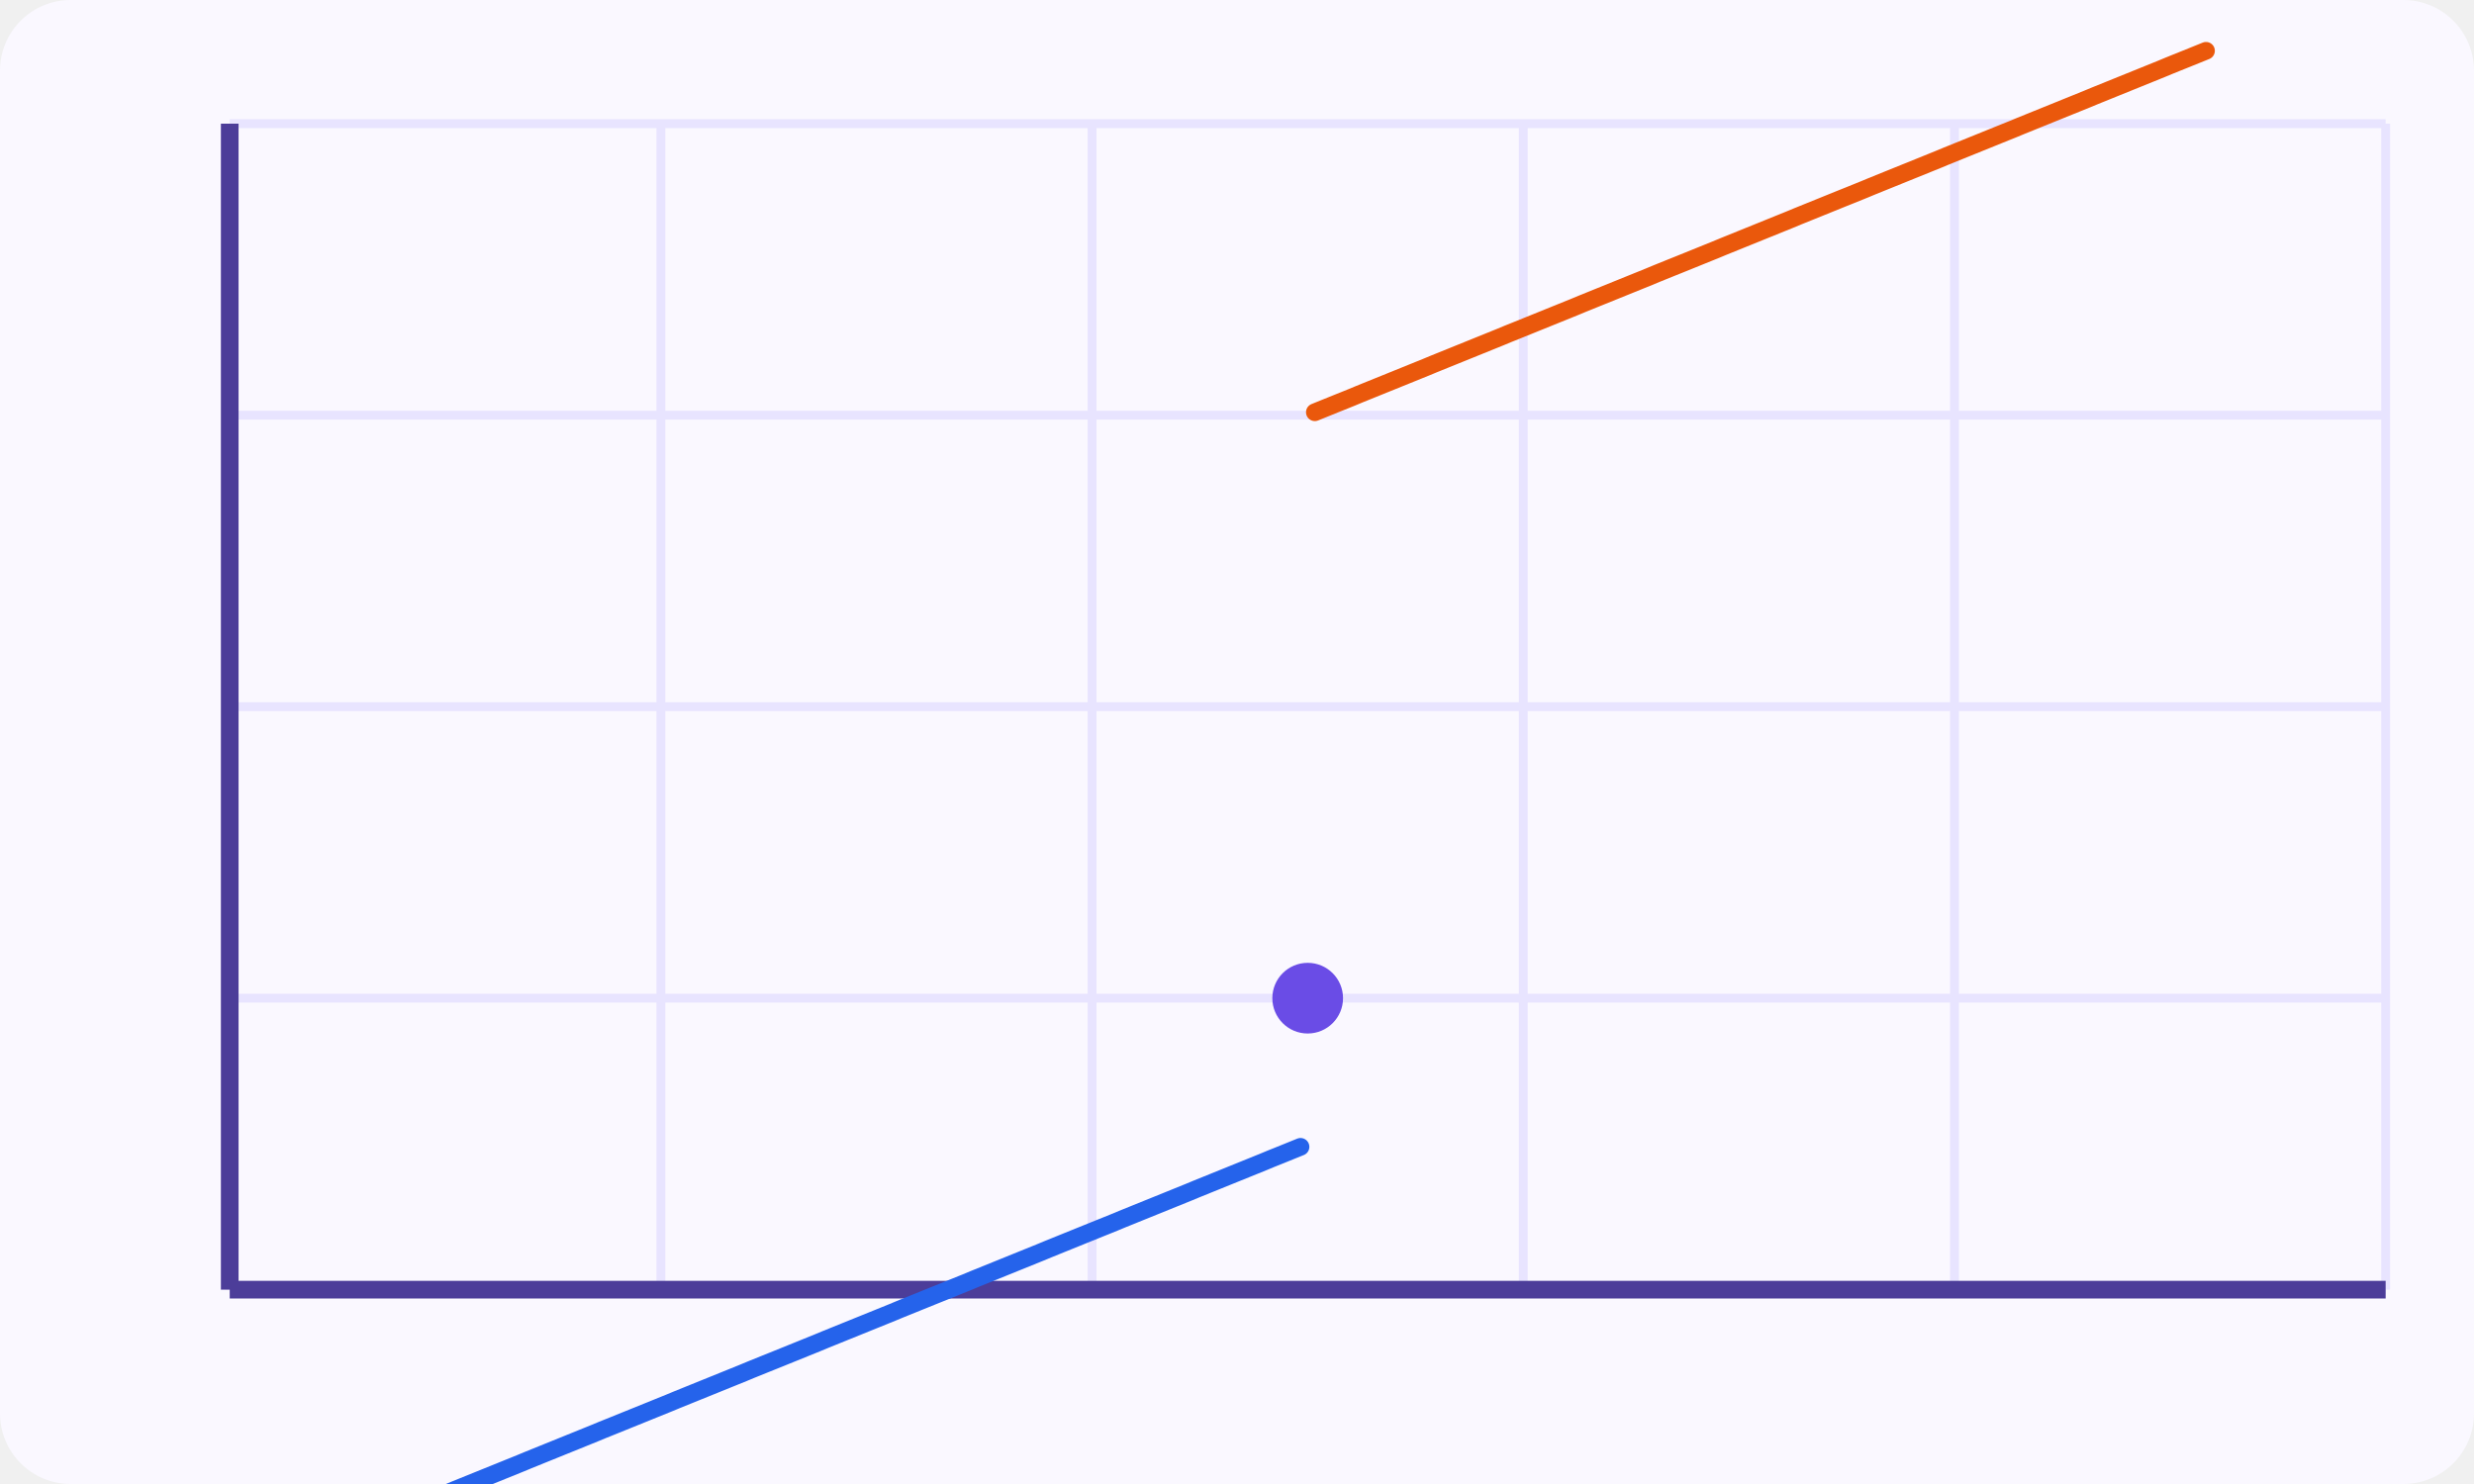
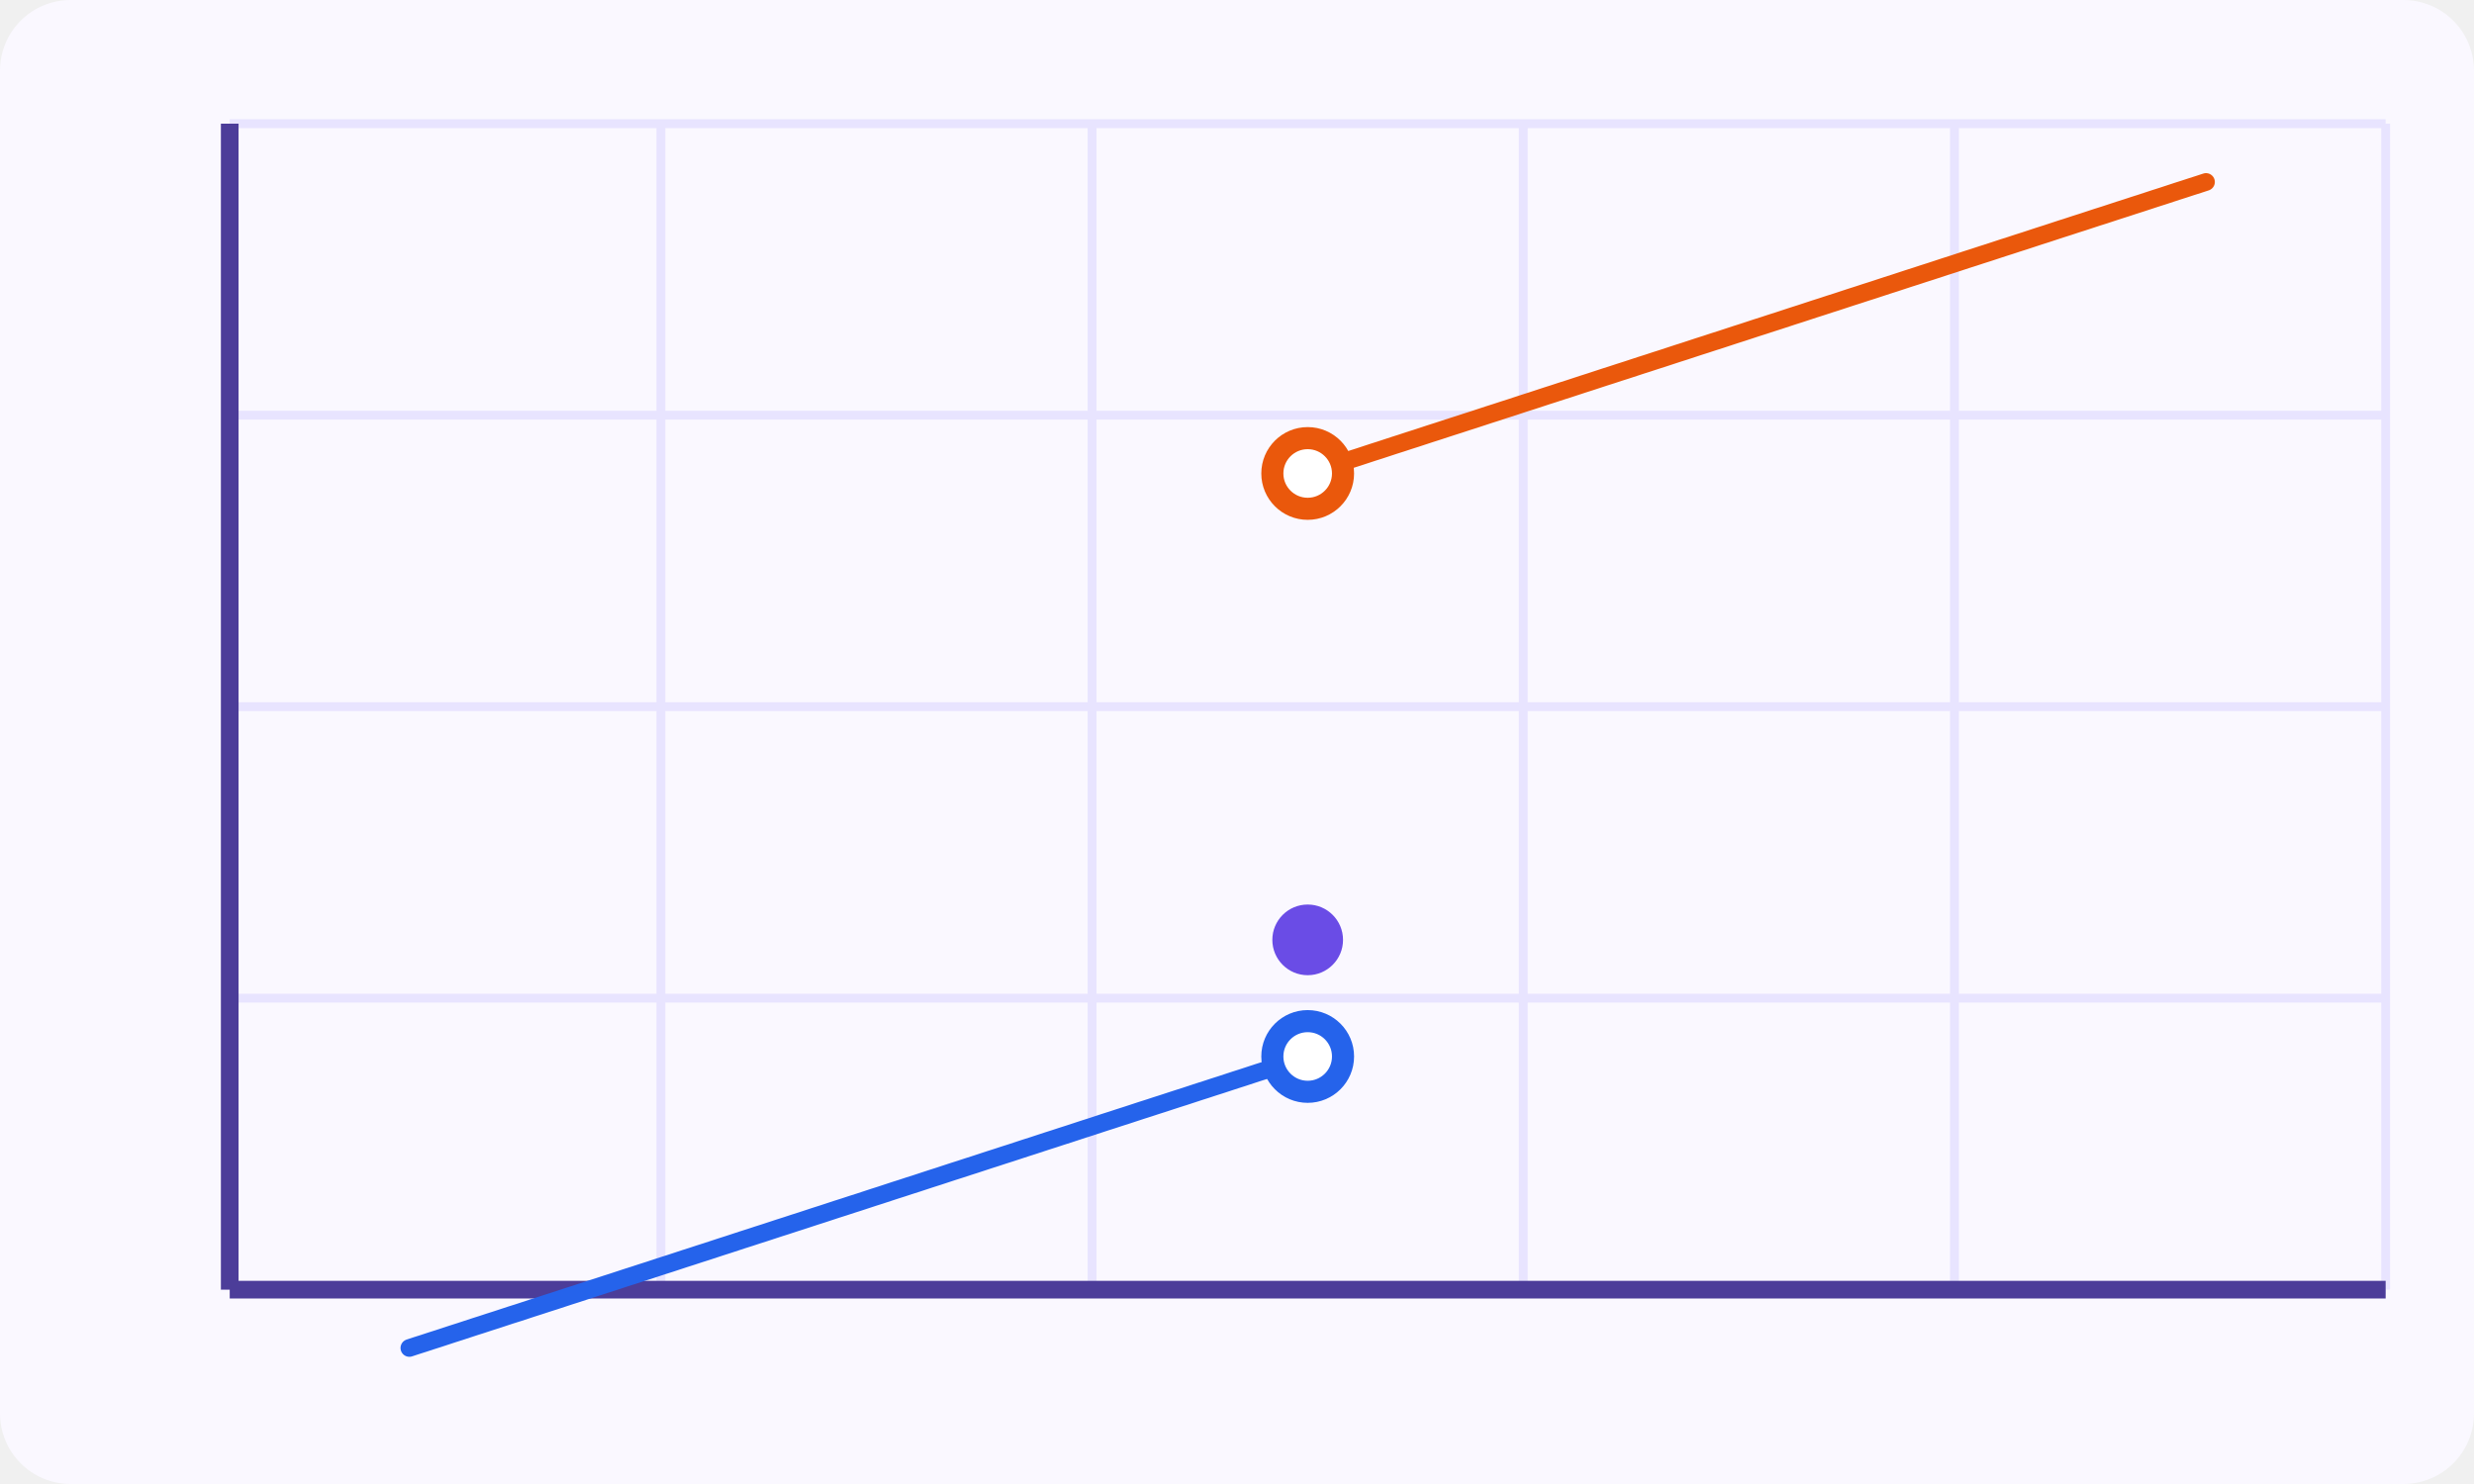
<svg xmlns="http://www.w3.org/2000/svg" viewBox="0 0 280 168" role="img" aria-label="Case D: limit DNE, f(c) defined" class="ap-graph-svg ap-graph-svg--compact">
  <rect width="280" height="168" fill="#faf8ff" rx="8" />
  <line x1="26.0" y1="14" x2="26.0" y2="146" stroke="#e8e4ff" stroke-width="1" />
  <line x1="74.8" y1="14" x2="74.8" y2="146" stroke="#e8e4ff" stroke-width="1" />
  <line x1="123.6" y1="14" x2="123.6" y2="146" stroke="#e8e4ff" stroke-width="1" />
  <line x1="172.4" y1="14" x2="172.4" y2="146" stroke="#e8e4ff" stroke-width="1" />
  <line x1="221.2" y1="14" x2="221.2" y2="146" stroke="#e8e4ff" stroke-width="1" />
  <line x1="270.0" y1="14" x2="270.0" y2="146" stroke="#e8e4ff" stroke-width="1" />
  <line x1="26" y1="14.0" x2="270" y2="14.0" stroke="#e8e4ff" stroke-width="1" />
  <line x1="26" y1="47.0" x2="270" y2="47.0" stroke="#e8e4ff" stroke-width="1" />
  <line x1="26" y1="80.0" x2="270" y2="80.0" stroke="#e8e4ff" stroke-width="1" />
  <line x1="26" y1="113.0" x2="270" y2="113.0" stroke="#e8e4ff" stroke-width="1" />
  <line x1="26" y1="146.0" x2="270" y2="146.0" stroke="#e8e4ff" stroke-width="1" />
  <line x1="26" y1="146" x2="270" y2="146" stroke="#4c3d99" stroke-width="2" />
  <line x1="26" y1="14" x2="26" y2="146" stroke="#4c3d99" stroke-width="2" />
-   <polyline points="46.33,170.75 47.17,170.41 48.01,170.07 48.85,169.73 49.70,169.39 50.54,169.05 51.38,168.70 52.22,168.36 53.06,168.02 53.90,167.68 54.74,167.34 55.58,167.00 56.42,166.66 57.26,166.32 58.10,165.98 58.94,165.64 59.78,165.29 60.62,164.95 61.46,164.61 62.30,164.27 63.14,163.93 63.98,163.59 64.82,163.25 65.66,162.91 66.50,162.57 67.34,162.23 68.18,161.88 69.03,161.54 69.87,161.20 70.71,160.86 71.55,160.52 72.39,160.18 73.23,159.84 74.07,159.50 74.91,159.16 75.75,158.82 76.59,158.47 77.43,158.13 78.27,157.79 79.11,157.45 79.95,157.11 80.79,156.77 81.63,156.43 82.47,156.09 83.31,155.75 84.15,155.41 84.99,155.06 85.83,154.72 86.67,154.38 87.52,154.04 88.36,153.70 89.20,153.36 90.04,153.02 90.88,152.68 91.72,152.34 92.56,152.00 93.40,151.65 94.24,151.31 95.08,150.97 95.92,150.63 96.76,150.29 97.60,149.95 98.44,149.61 99.28,149.27 100.12,148.93 100.96,148.59 101.80,148.24 102.64,147.90 103.48,147.56 104.32,147.22 105.16,146.88 106.00,146.54 106.85,146.20 107.69,145.86 108.53,145.52 109.37,145.18 110.21,144.83 111.05,144.49 111.89,144.15 112.73,143.81 113.57,143.47 114.41,143.13 115.25,142.79 116.09,142.45 116.93,142.11 117.77,141.77 118.61,141.42 119.45,141.08 120.29,140.74 121.13,140.40 121.97,140.06 122.81,139.72 123.65,139.38 124.49,139.04 125.34,138.70 126.18,138.36 127.02,138.01 127.86,137.67 128.70,137.33 129.54,136.99 130.38,136.65 131.22,136.31 132.06,135.97 132.90,135.63 133.74,135.29 134.58,134.95 135.42,134.60 136.26,134.26 137.10,133.92 137.94,133.58 138.78,133.24 139.62,132.90 140.46,132.56 141.30,132.22 142.14,131.88 142.98,131.54 143.82,131.19 144.67,130.85 145.51,130.51 146.35,130.17 147.19,129.83" fill="none" stroke="#2563eb" stroke-width="2" stroke-linecap="round" />
-   <polyline points="148.81,46.67 149.65,46.33 150.49,45.99 151.33,45.65 152.18,45.31 153.02,44.97 153.86,44.62 154.70,44.28 155.54,43.94 156.38,43.60 157.22,43.26 158.06,42.92 158.90,42.58 159.74,42.24 160.58,41.90 161.42,41.56 162.26,41.21 163.10,40.87 163.94,40.53 164.78,40.19 165.62,39.85 166.46,39.51 167.30,39.17 168.14,38.83 168.98,38.49 169.82,38.15 170.66,37.80 171.51,37.46 172.35,37.12 173.19,36.78 174.03,36.44 174.87,36.10 175.71,35.76 176.55,35.42 177.39,35.08 178.23,34.74 179.07,34.39 179.91,34.05 180.75,33.71 181.59,33.37 182.43,33.03 183.27,32.69 184.11,32.35 184.95,32.01 185.79,31.67 186.63,31.33 187.47,30.98 188.31,30.64 189.15,30.30 190.00,29.96 190.84,29.62 191.68,29.28 192.52,28.94 193.36,28.60 194.20,28.26 195.04,27.91 195.88,27.57 196.72,27.23 197.56,26.89 198.40,26.55 199.24,26.21 200.08,25.87 200.92,25.53 201.76,25.19 202.60,24.85 203.44,24.50 204.28,24.16 205.12,23.82 205.96,23.48 206.80,23.14 207.64,22.80 208.48,22.46 209.33,22.12 210.17,21.78 211.01,21.44 211.85,21.09 212.69,20.75 213.53,20.41 214.37,20.07 215.21,19.73 216.05,19.39 216.89,19.05 217.73,18.71 218.57,18.37 219.41,18.03 220.25,17.68 221.09,17.34 221.93,17.00 222.77,16.66 223.61,16.32 224.45,15.98 225.29,15.64 226.13,15.30 226.97,14.96 227.82,14.62 228.66,14.27 229.50,13.93 230.34,13.59 231.18,13.25 232.02,12.91 232.86,12.57 233.70,12.23 234.54,11.89 235.38,11.55 236.22,11.21 237.06,10.86 237.90,10.52 238.74,10.18 239.58,9.84 240.42,9.50 241.26,9.16 242.10,8.82 242.94,8.48 243.78,8.14 244.62,7.80 245.46,7.45 246.30,7.11 247.15,6.77 247.99,6.43 248.83,6.09 249.67,5.75" fill="none" stroke="#ea580c" stroke-width="2" stroke-linecap="round" />
-   <circle cx="148.0" cy="113.0" r="4" fill="#6a4ce6" />
+   <polyline points="46.33,152.60 47.15,152.33 47.97,152.07 48.79,151.80 49.61,151.54 50.43,151.27 51.25,151.00 52.07,150.74 52.89,150.47 53.71,150.20 54.53,149.94 55.35,149.67 56.17,149.41 56.99,149.14 57.81,148.87 58.64,148.61 59.46,148.34 60.28,148.07 61.10,147.81 61.92,147.54 62.74,147.28 63.56,147.01 64.38,146.74 65.20,146.48 66.02,146.21 66.84,145.94 67.66,145.68 68.48,145.41 69.30,145.15 70.12,144.88 70.94,144.61 71.76,144.35 72.58,144.08 73.40,143.82 74.22,143.55 75.04,143.28 75.86,143.02 76.68,142.75 77.50,142.48 78.32,142.22 79.14,141.95 79.96,141.69 80.78,141.42 81.60,141.15 82.42,140.89 83.24,140.62 84.06,140.35 84.88,140.09 85.70,139.82 86.52,139.56 87.34,139.29 88.16,139.02 88.98,138.76 89.80,138.49 90.62,138.23 91.44,137.96 92.26,137.69 93.08,137.43 93.90,137.16 94.72,136.89 95.54,136.63 96.36,136.36 97.18,136.10 98.00,135.83 98.82,135.56 99.64,135.30 100.46,135.03 101.28,134.76 102.10,134.50 102.92,134.23 103.74,133.97 104.56,133.70 105.38,133.43 106.20,133.17 107.02,132.90 107.84,132.63 108.66,132.37 109.48,132.10 110.30,131.84 111.12,131.57 111.94,131.30 112.76,131.04 113.58,130.77 114.40,130.51 115.22,130.24 116.04,129.97 116.86,129.71 117.68,129.44 118.50,129.17 119.32,128.91 120.14,128.64 120.96,128.38 121.78,128.11 122.60,127.84 123.42,127.58 124.24,127.31 125.06,127.04 125.88,126.78 126.70,126.51 127.52,126.25 128.34,125.98 129.16,125.71 129.98,125.45 130.80,125.18 131.62,124.92 132.44,124.65 133.27,124.38 134.09,124.12 134.91,123.85 135.73,123.58 136.55,123.32 137.37,123.05 138.19,122.79 139.01,122.52 139.83,122.25 140.65,121.99 141.47,121.72 142.29,121.45 143.11,121.19 143.93,120.92 144.75,120.66" fill="none" stroke="#2563eb" stroke-width="2" stroke-linecap="round" />
+   <polyline points="151.25,52.54 152.07,52.28 152.89,52.01 153.71,51.75 154.53,51.48 155.35,51.21 156.17,50.95 156.99,50.68 157.81,50.41 158.63,50.15 159.45,49.88 160.27,49.62 161.09,49.35 161.91,49.08 162.73,48.82 163.55,48.55 164.38,48.28 165.20,48.02 166.02,47.75 166.84,47.49 167.66,47.22 168.48,46.95 169.30,46.69 170.12,46.42 170.94,46.16 171.76,45.89 172.58,45.62 173.40,45.36 174.22,45.09 175.04,44.82 175.86,44.56 176.68,44.29 177.50,44.03 178.32,43.76 179.14,43.49 179.96,43.23 180.78,42.96 181.60,42.69 182.42,42.43 183.24,42.16 184.06,41.90 184.88,41.63 185.70,41.36 186.52,41.10 187.34,40.83 188.16,40.57 188.98,40.30 189.80,40.03 190.62,39.77 191.44,39.50 192.26,39.23 193.08,38.97 193.90,38.70 194.72,38.44 195.54,38.17 196.36,37.90 197.18,37.64 198.00,37.37 198.82,37.10 199.64,36.84 200.46,36.57 201.28,36.31 202.10,36.04 202.92,35.77 203.74,35.51 204.56,35.24 205.38,34.97 206.20,34.71 207.02,34.44 207.84,34.18 208.66,33.91 209.48,33.64 210.30,33.38 211.12,33.11 211.94,32.85 212.76,32.58 213.58,32.31 214.40,32.05 215.22,31.78 216.04,31.51 216.86,31.25 217.68,30.98 218.50,30.72 219.32,30.45 220.14,30.18 220.96,29.92 221.78,29.65 222.60,29.38 223.42,29.12 224.24,28.85 225.06,28.59 225.88,28.32 226.70,28.05 227.52,27.79 228.34,27.52 229.16,27.26 229.98,26.99 230.80,26.72 231.62,26.46 232.44,26.19 233.26,25.92 234.08,25.66 234.90,25.39 235.72,25.13 236.54,24.86 237.36,24.59 238.19,24.33 239.01,24.06 239.83,23.79 240.65,23.53 241.47,23.26 242.29,23.00 243.11,22.73 243.93,22.46 244.75,22.20 245.57,21.93 246.39,21.66 247.21,21.40 248.03,21.13 248.85,20.87 249.67,20.60" fill="none" stroke="#ea580c" stroke-width="2" stroke-linecap="round" />
+   <circle cx="148.0" cy="119.6" r="4" fill="#fff" stroke="#2563eb" stroke-width="2.5" />
+   <circle cx="148.0" cy="53.6" r="4" fill="#fff" stroke="#ea580c" stroke-width="2.5" />
+   <circle cx="148.0" cy="106.4" r="4" fill="#6a4ce6" />
</svg>
